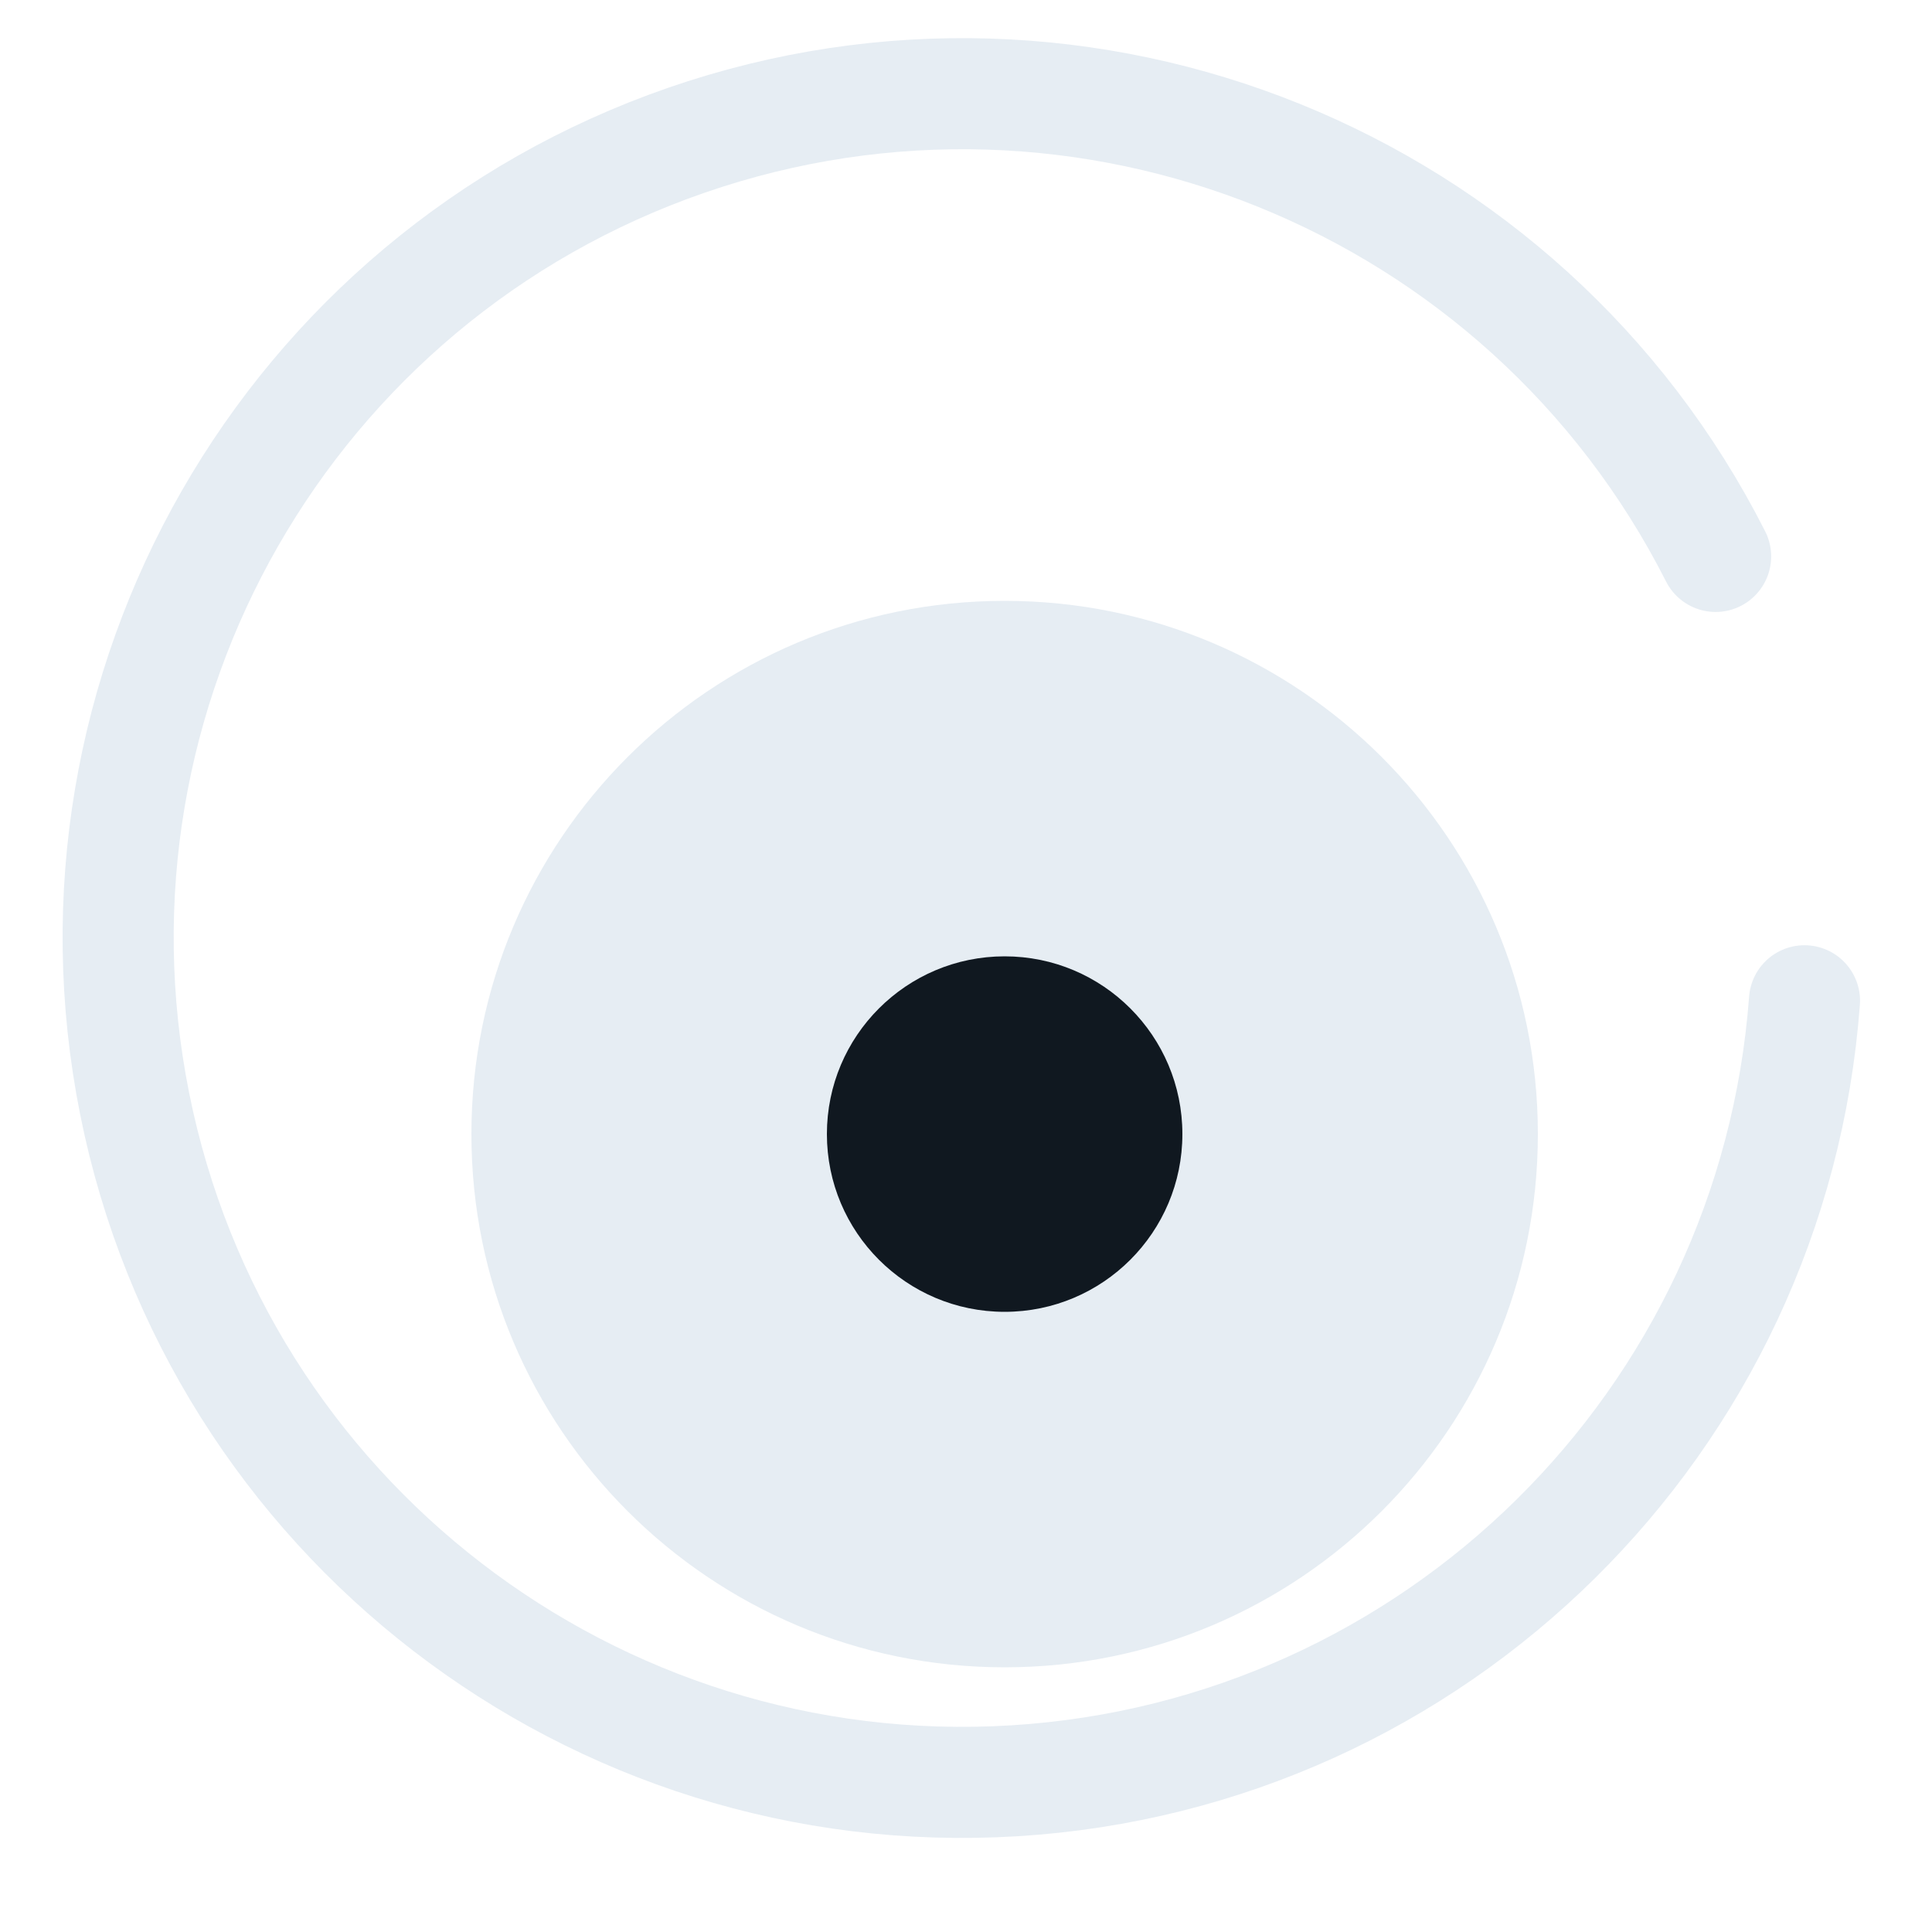
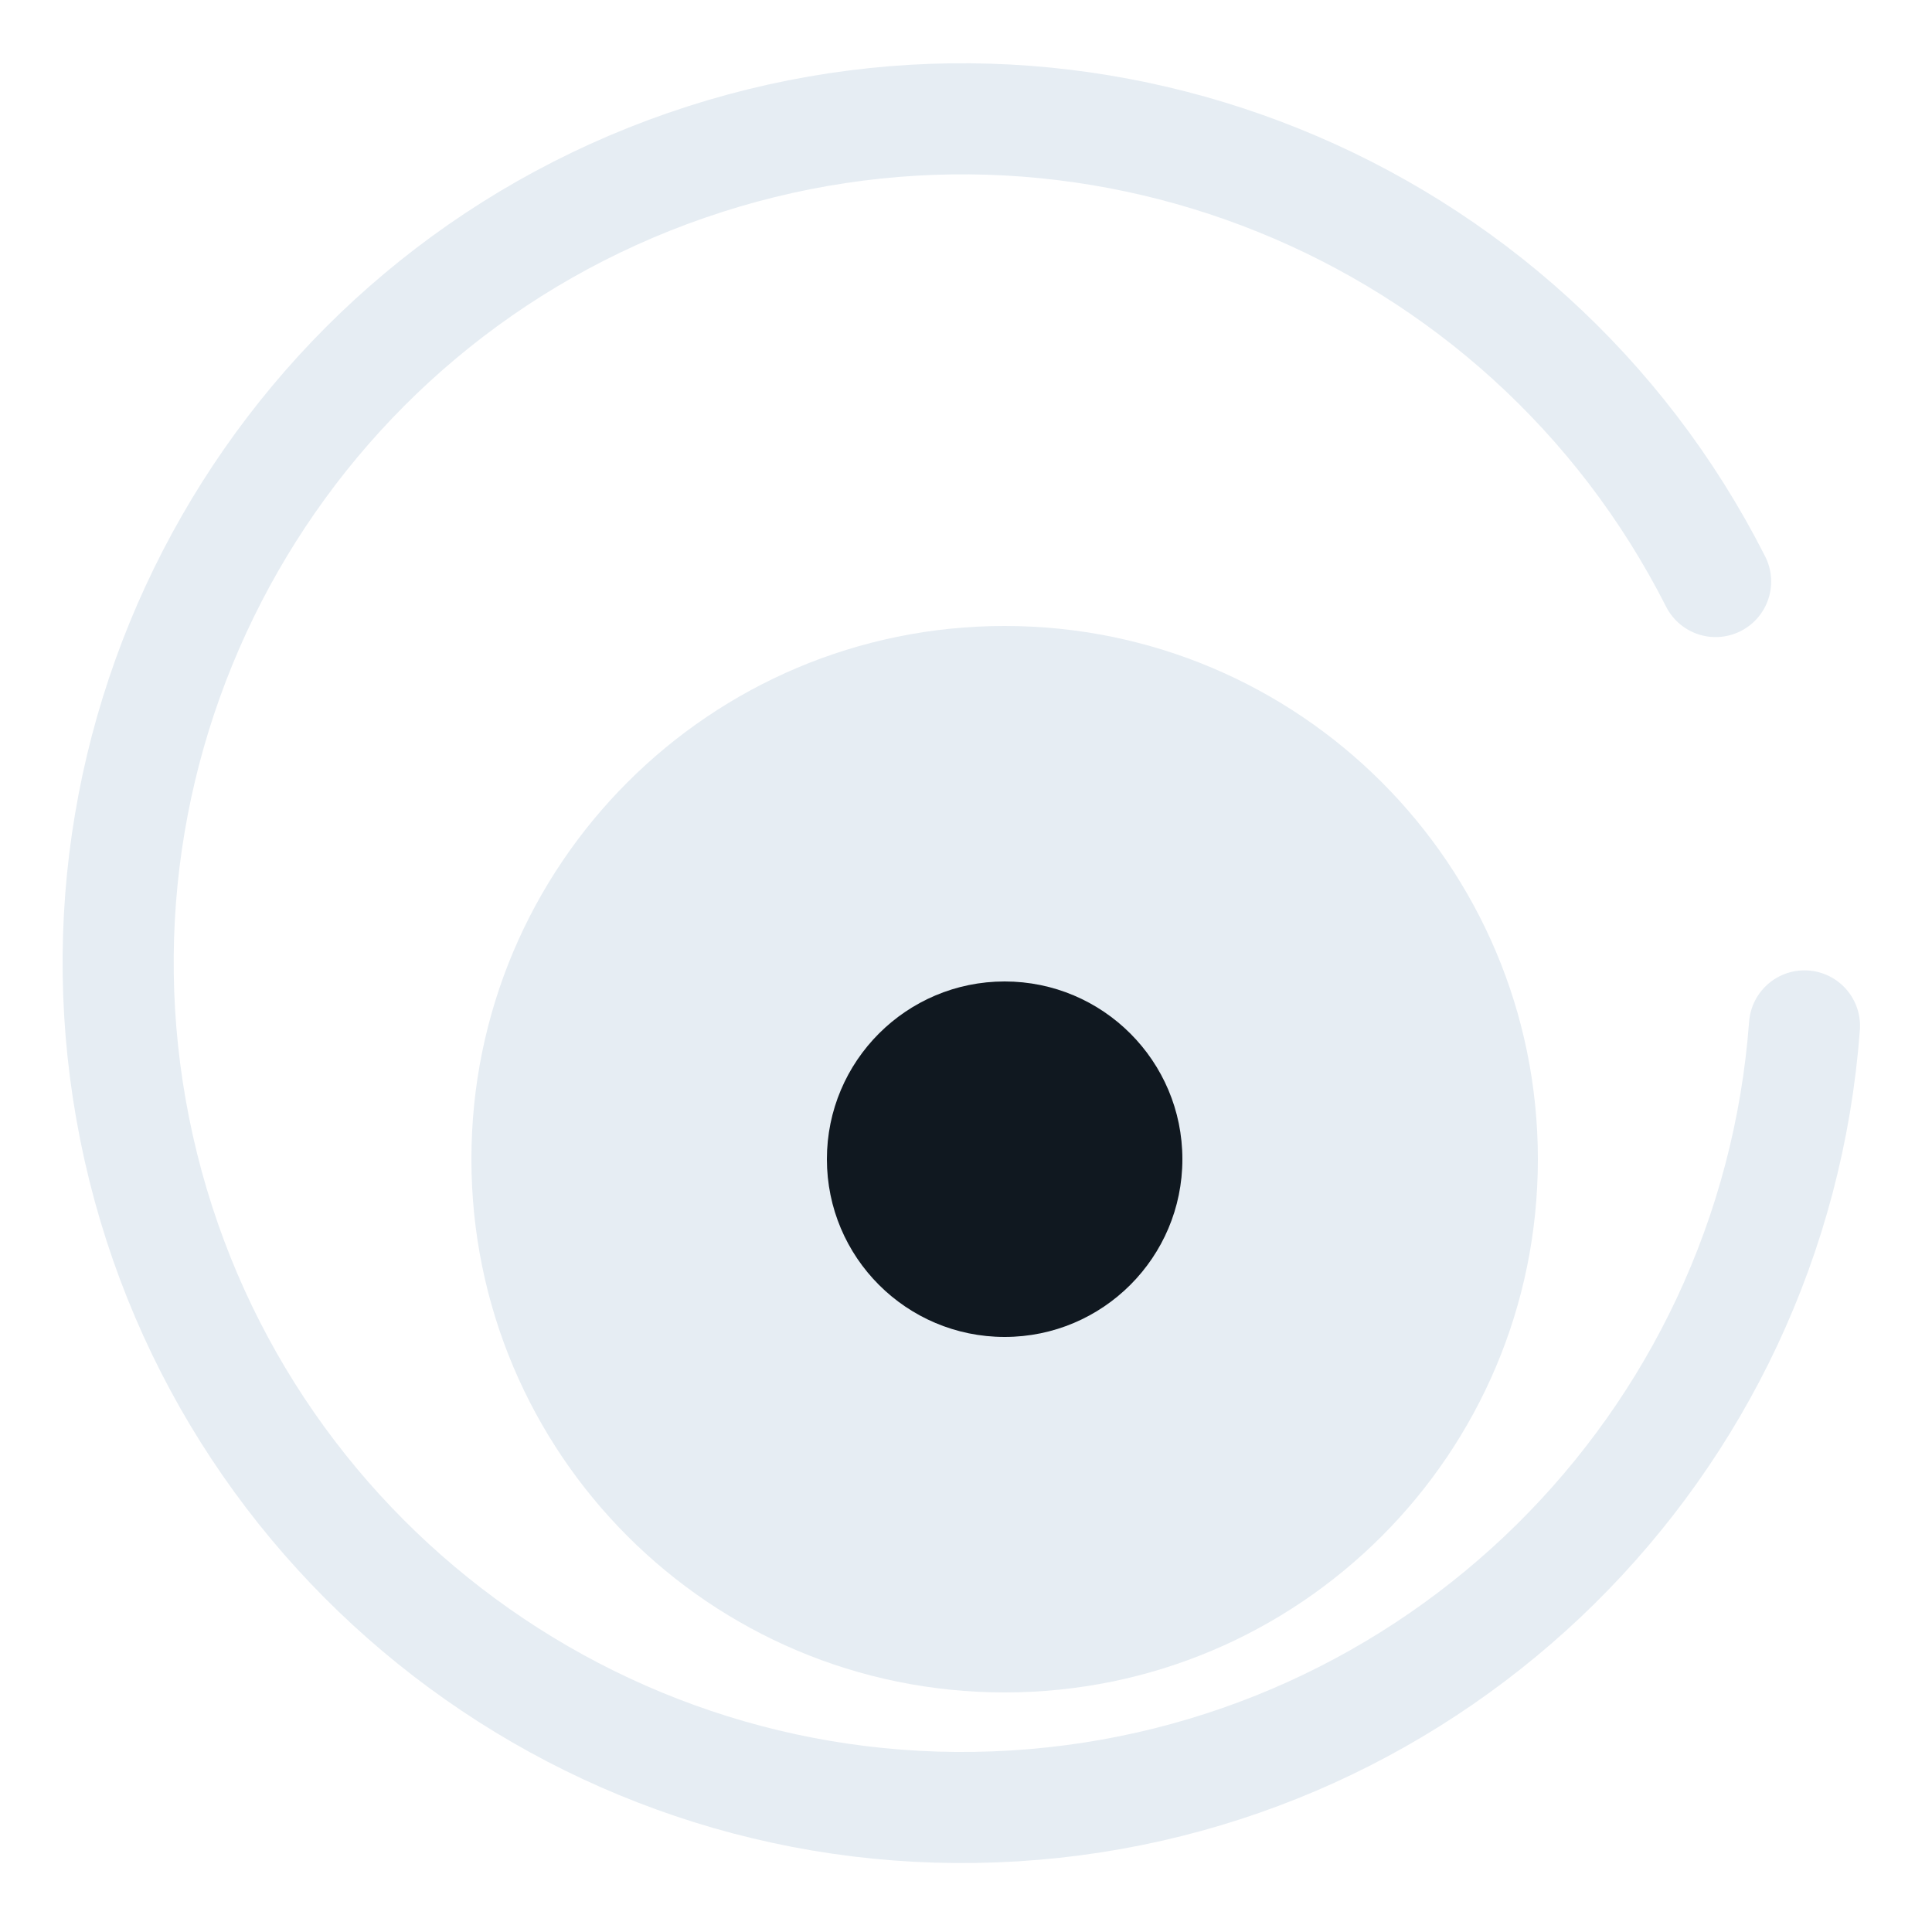
<svg xmlns="http://www.w3.org/2000/svg" viewBox="0 0 100 100" width="100" height="100" fill="none">
-   <g transform="translate(52.0,58.7) scale(1.15) translate(-48,-48)">
+   <g transform="translate(52,60) scale(1.15) translate(-48,-48)">
    <path d="M80 22A38 38 0 1 0 84 42" stroke="#e6edf3" stroke-width="5" stroke-linecap="round" />
    <circle cx="48" cy="48" r="24" fill="#e6edf3" />
    <circle cx="48" cy="48" r="8" fill="#101820" />
  </g>
</svg>
